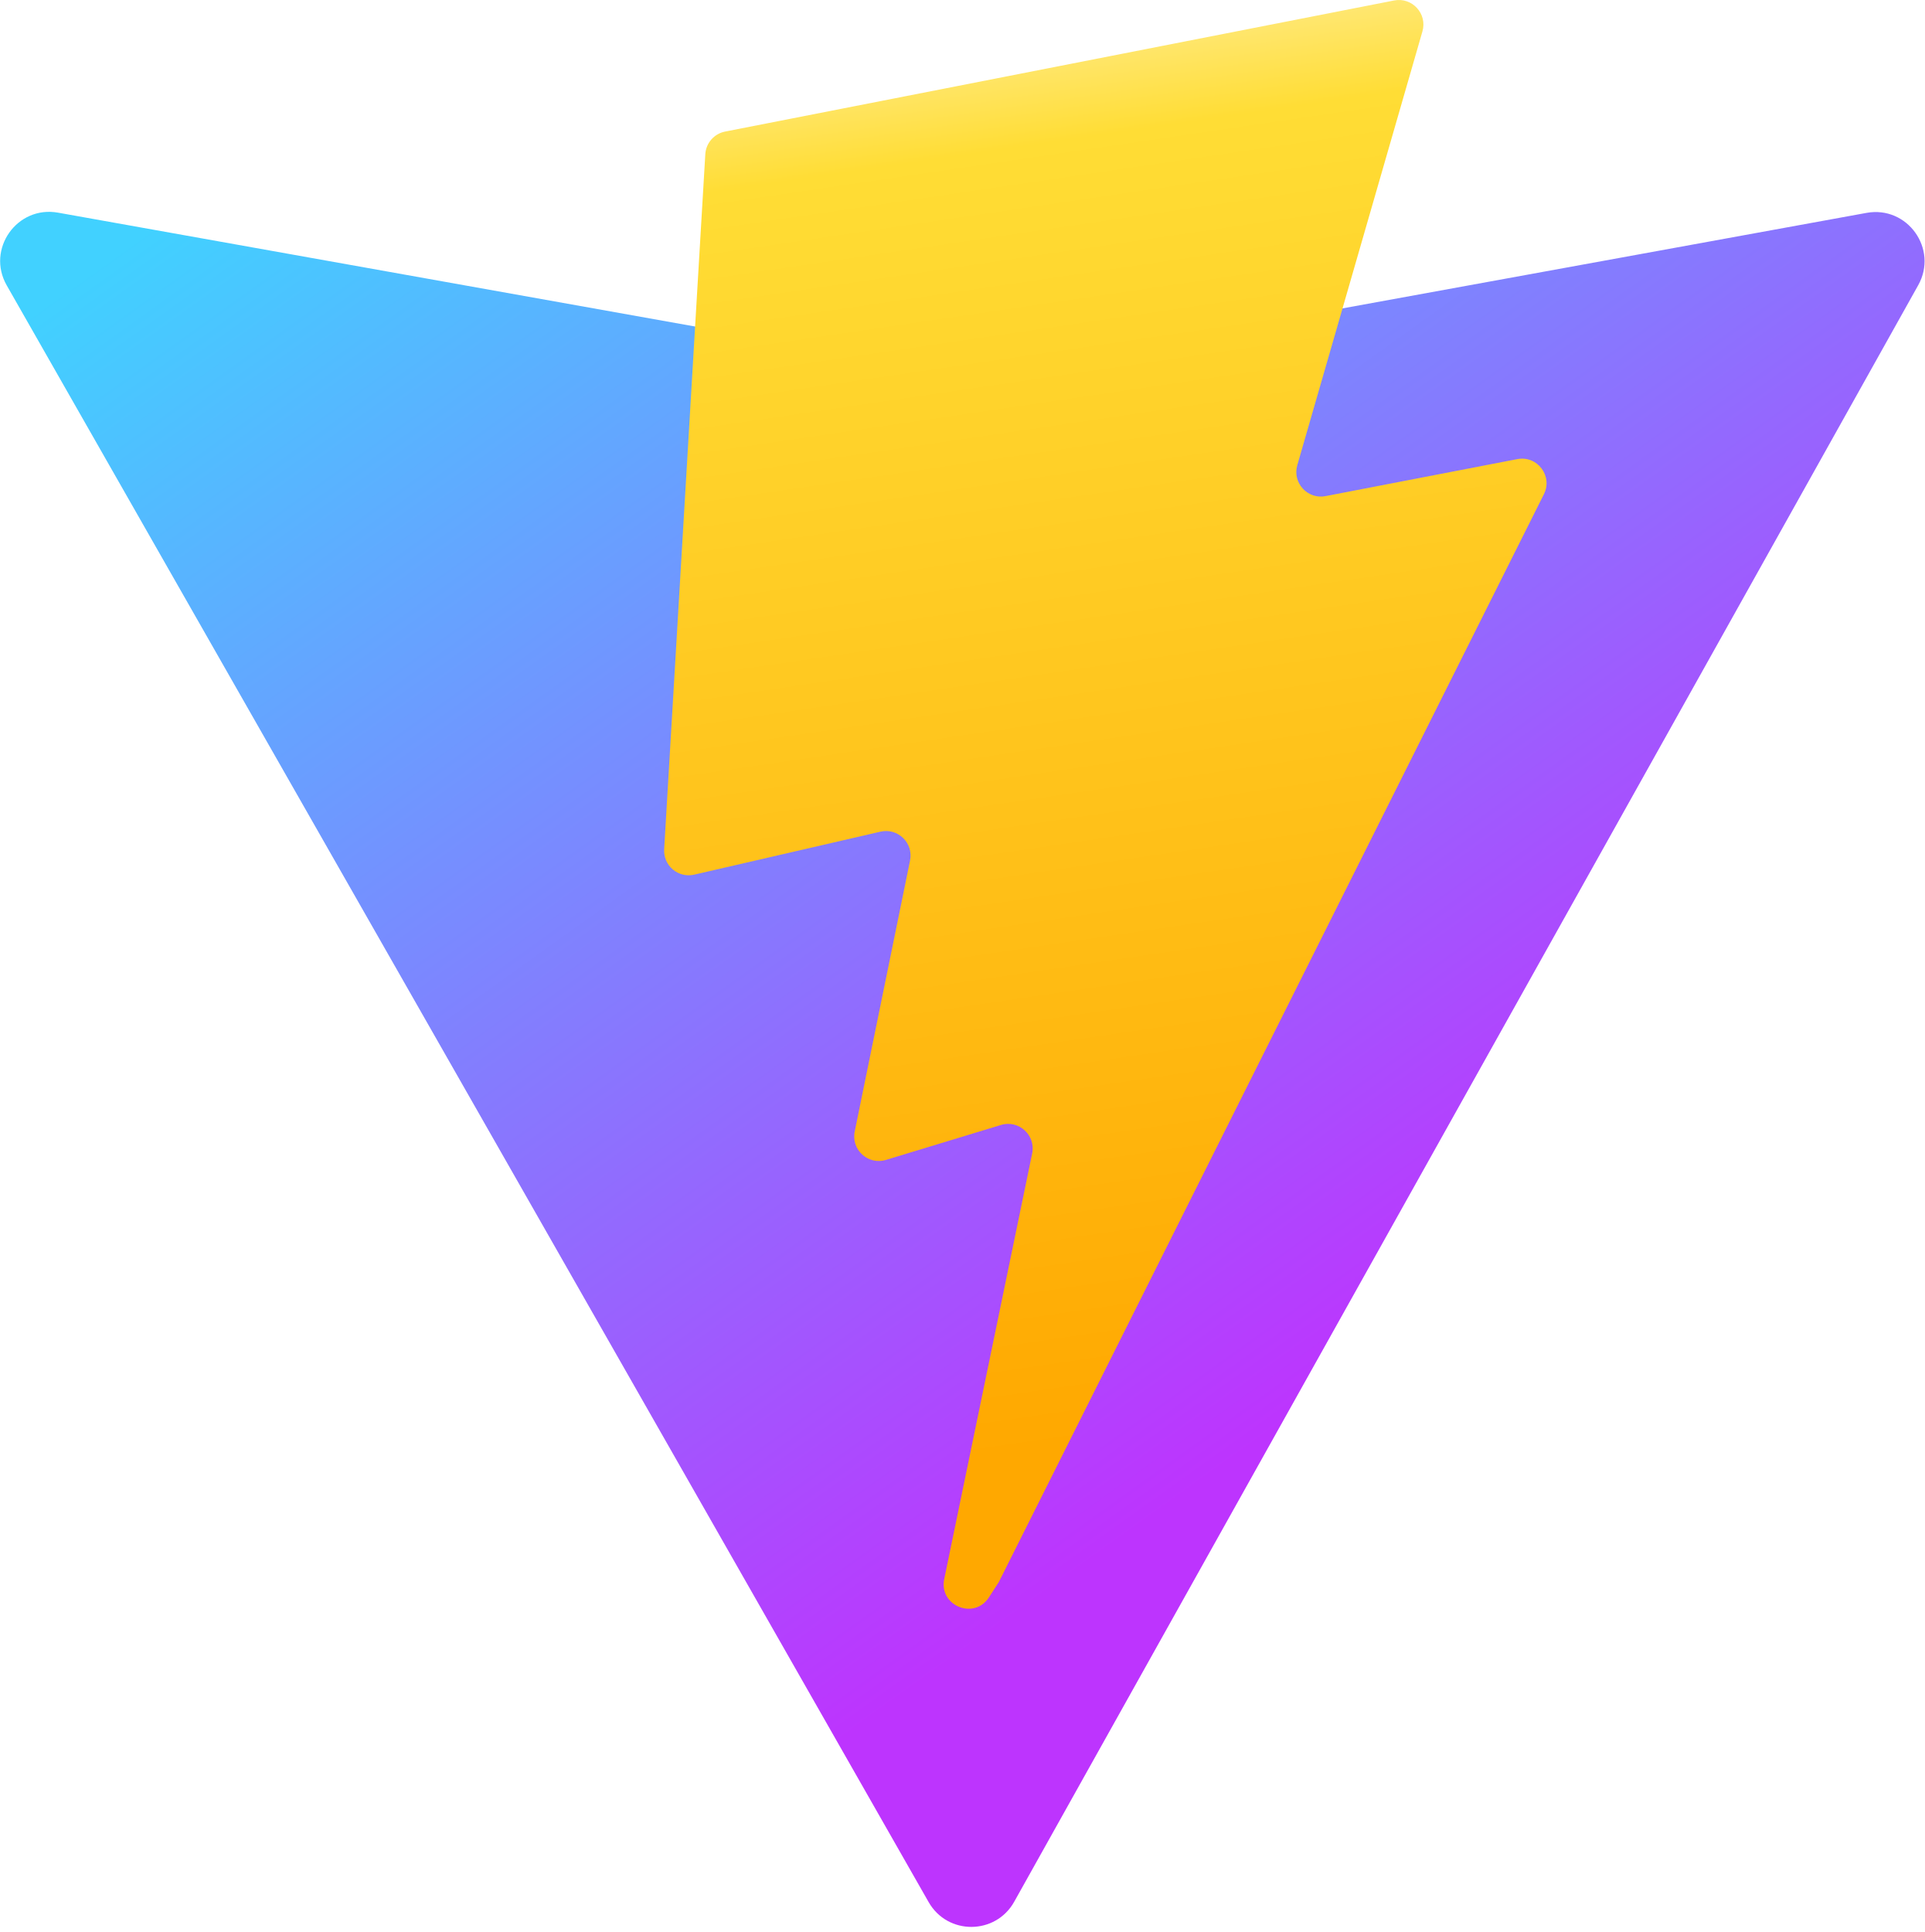
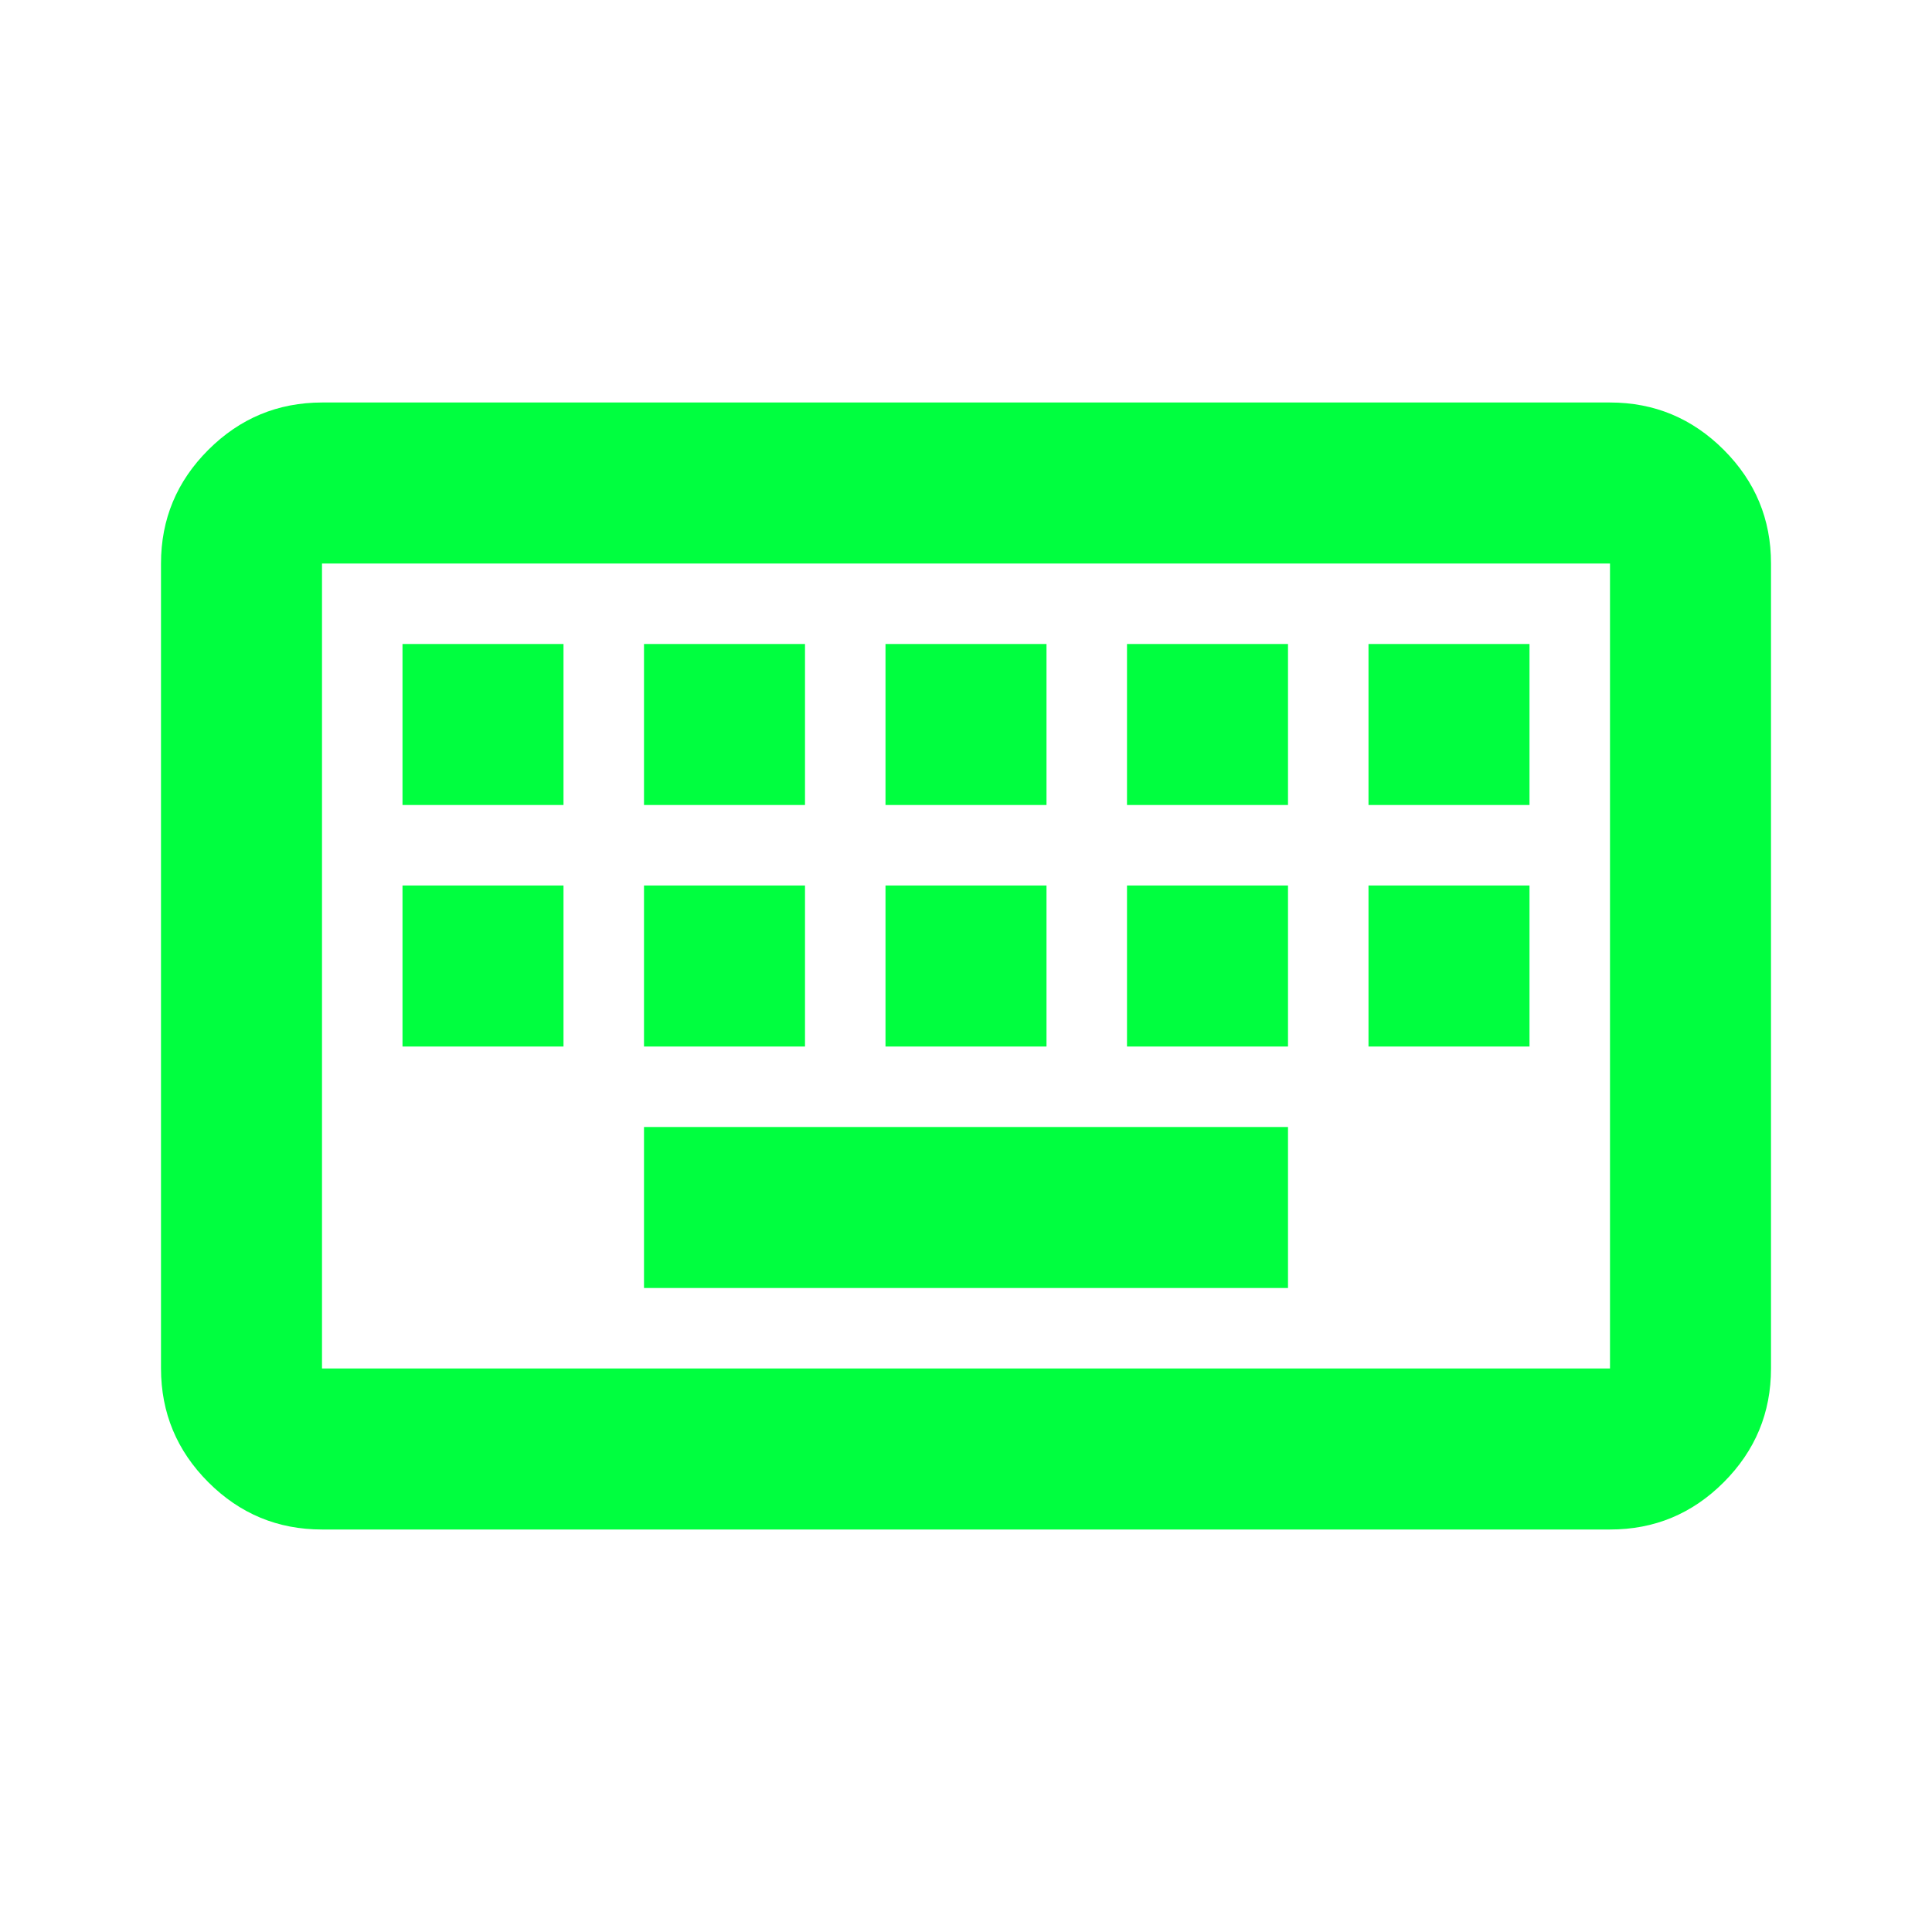
- <svg xmlns="http://www.w3.org/2000/svg" aria-hidden="true" role="img" class="iconify iconify--logos" width="31.88" height="32" preserveAspectRatio="xMidYMid meet" viewBox="0 0 256 257">
-   <defs>
-     <linearGradient id="IconifyId1813088fe1fbc01fb466" x1="-.828%" x2="57.636%" y1="7.652%" y2="78.411%">
-       <stop offset="0%" stop-color="#41D1FF" />
-       <stop offset="100%" stop-color="#BD34FE" />
-     </linearGradient>
-     <linearGradient id="IconifyId1813088fe1fbc01fb467" x1="43.376%" x2="50.316%" y1="2.242%" y2="89.03%">
-       <stop offset="0%" stop-color="#FFEA83" />
-       <stop offset="8.333%" stop-color="#FFDD35" />
-       <stop offset="100%" stop-color="#FFA800" />
-     </linearGradient>
-   </defs>
-   <path fill="url(#IconifyId1813088fe1fbc01fb466)" d="M255.153 37.938L134.897 252.976c-2.483 4.44-8.862 4.466-11.382.048L.875 37.958c-2.746-4.814 1.371-10.646 6.827-9.67l120.385 21.517a6.537 6.537 0 0 0 2.322-.004l117.867-21.483c5.438-.991 9.574 4.796 6.877 9.62Z" />
-   <path fill="url(#IconifyId1813088fe1fbc01fb467)" d="M185.432.063L96.44 17.501a3.268 3.268 0 0 0-2.634 3.014l-5.474 92.456a3.268 3.268 0 0 0 3.997 3.378l24.777-5.718c2.318-.535 4.413 1.507 3.936 3.838l-7.361 36.047c-.495 2.426 1.782 4.5 4.151 3.78l15.304-4.649c2.372-.72 4.652 1.36 4.15 3.788l-11.698 56.621c-.732 3.542 3.979 5.473 5.943 2.437l1.313-2.028l72.516-144.72c1.215-2.423-.88-5.186-3.54-4.672l-25.505 4.922c-2.396.462-4.435-1.77-3.759-4.114l16.646-57.705c.677-2.35-1.37-4.583-3.769-4.113Z" />
+ <svg xmlns="http://www.w3.org/2000/svg" width="48" height="48" viewBox="0 0 24 24">
+   <path fill="#00ff3f" d="M4 19q-.825 0-1.412-.587T2 17V7q0-.825.588-1.412T4 5h16q.825 0 1.413.588T22 7v10q0 .825-.587 1.413T20 19zm0-2h16V7H4zm4-1h8v-2H8zm-3-3h2v-2H5zm3 0h2v-2H8zm3 0h2v-2h-2zm3 0h2v-2h-2zm3 0h2v-2h-2zM5 10h2V8H5zm3 0h2V8H8zm3 0h2V8h-2zm3 0h2V8h-2zm3 0h2V8h-2zM4 17V7z" />
</svg>
